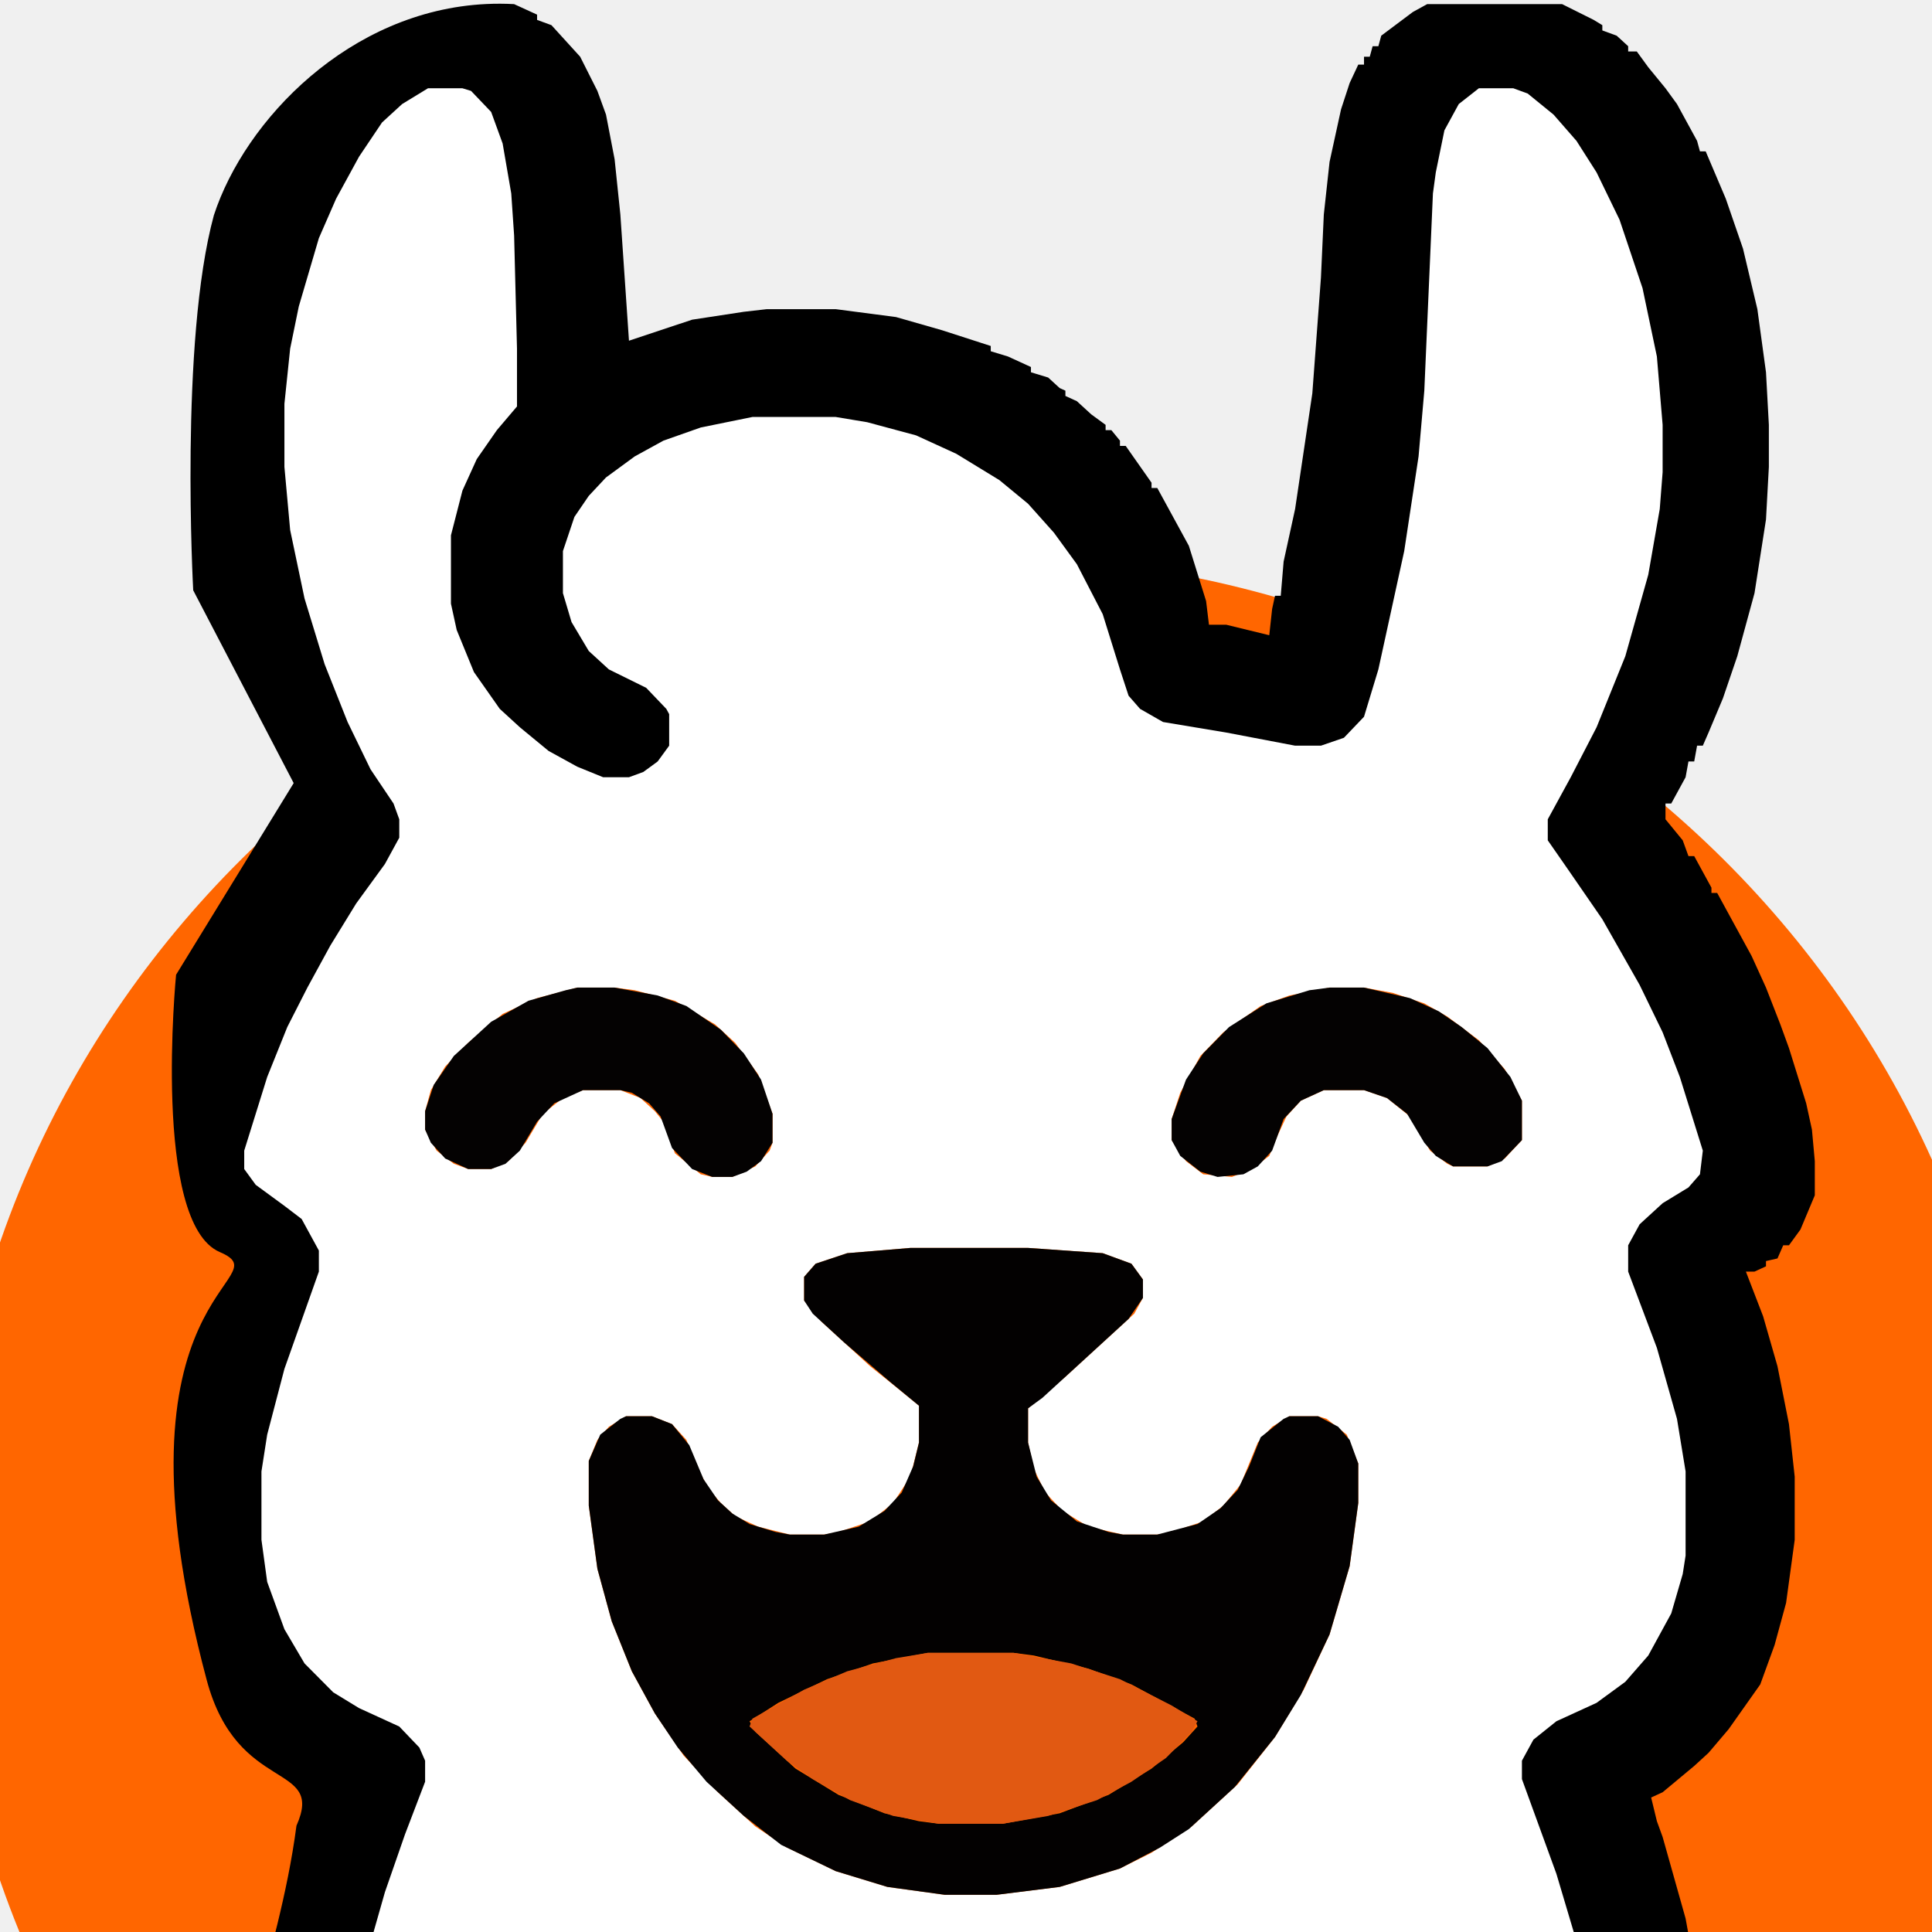
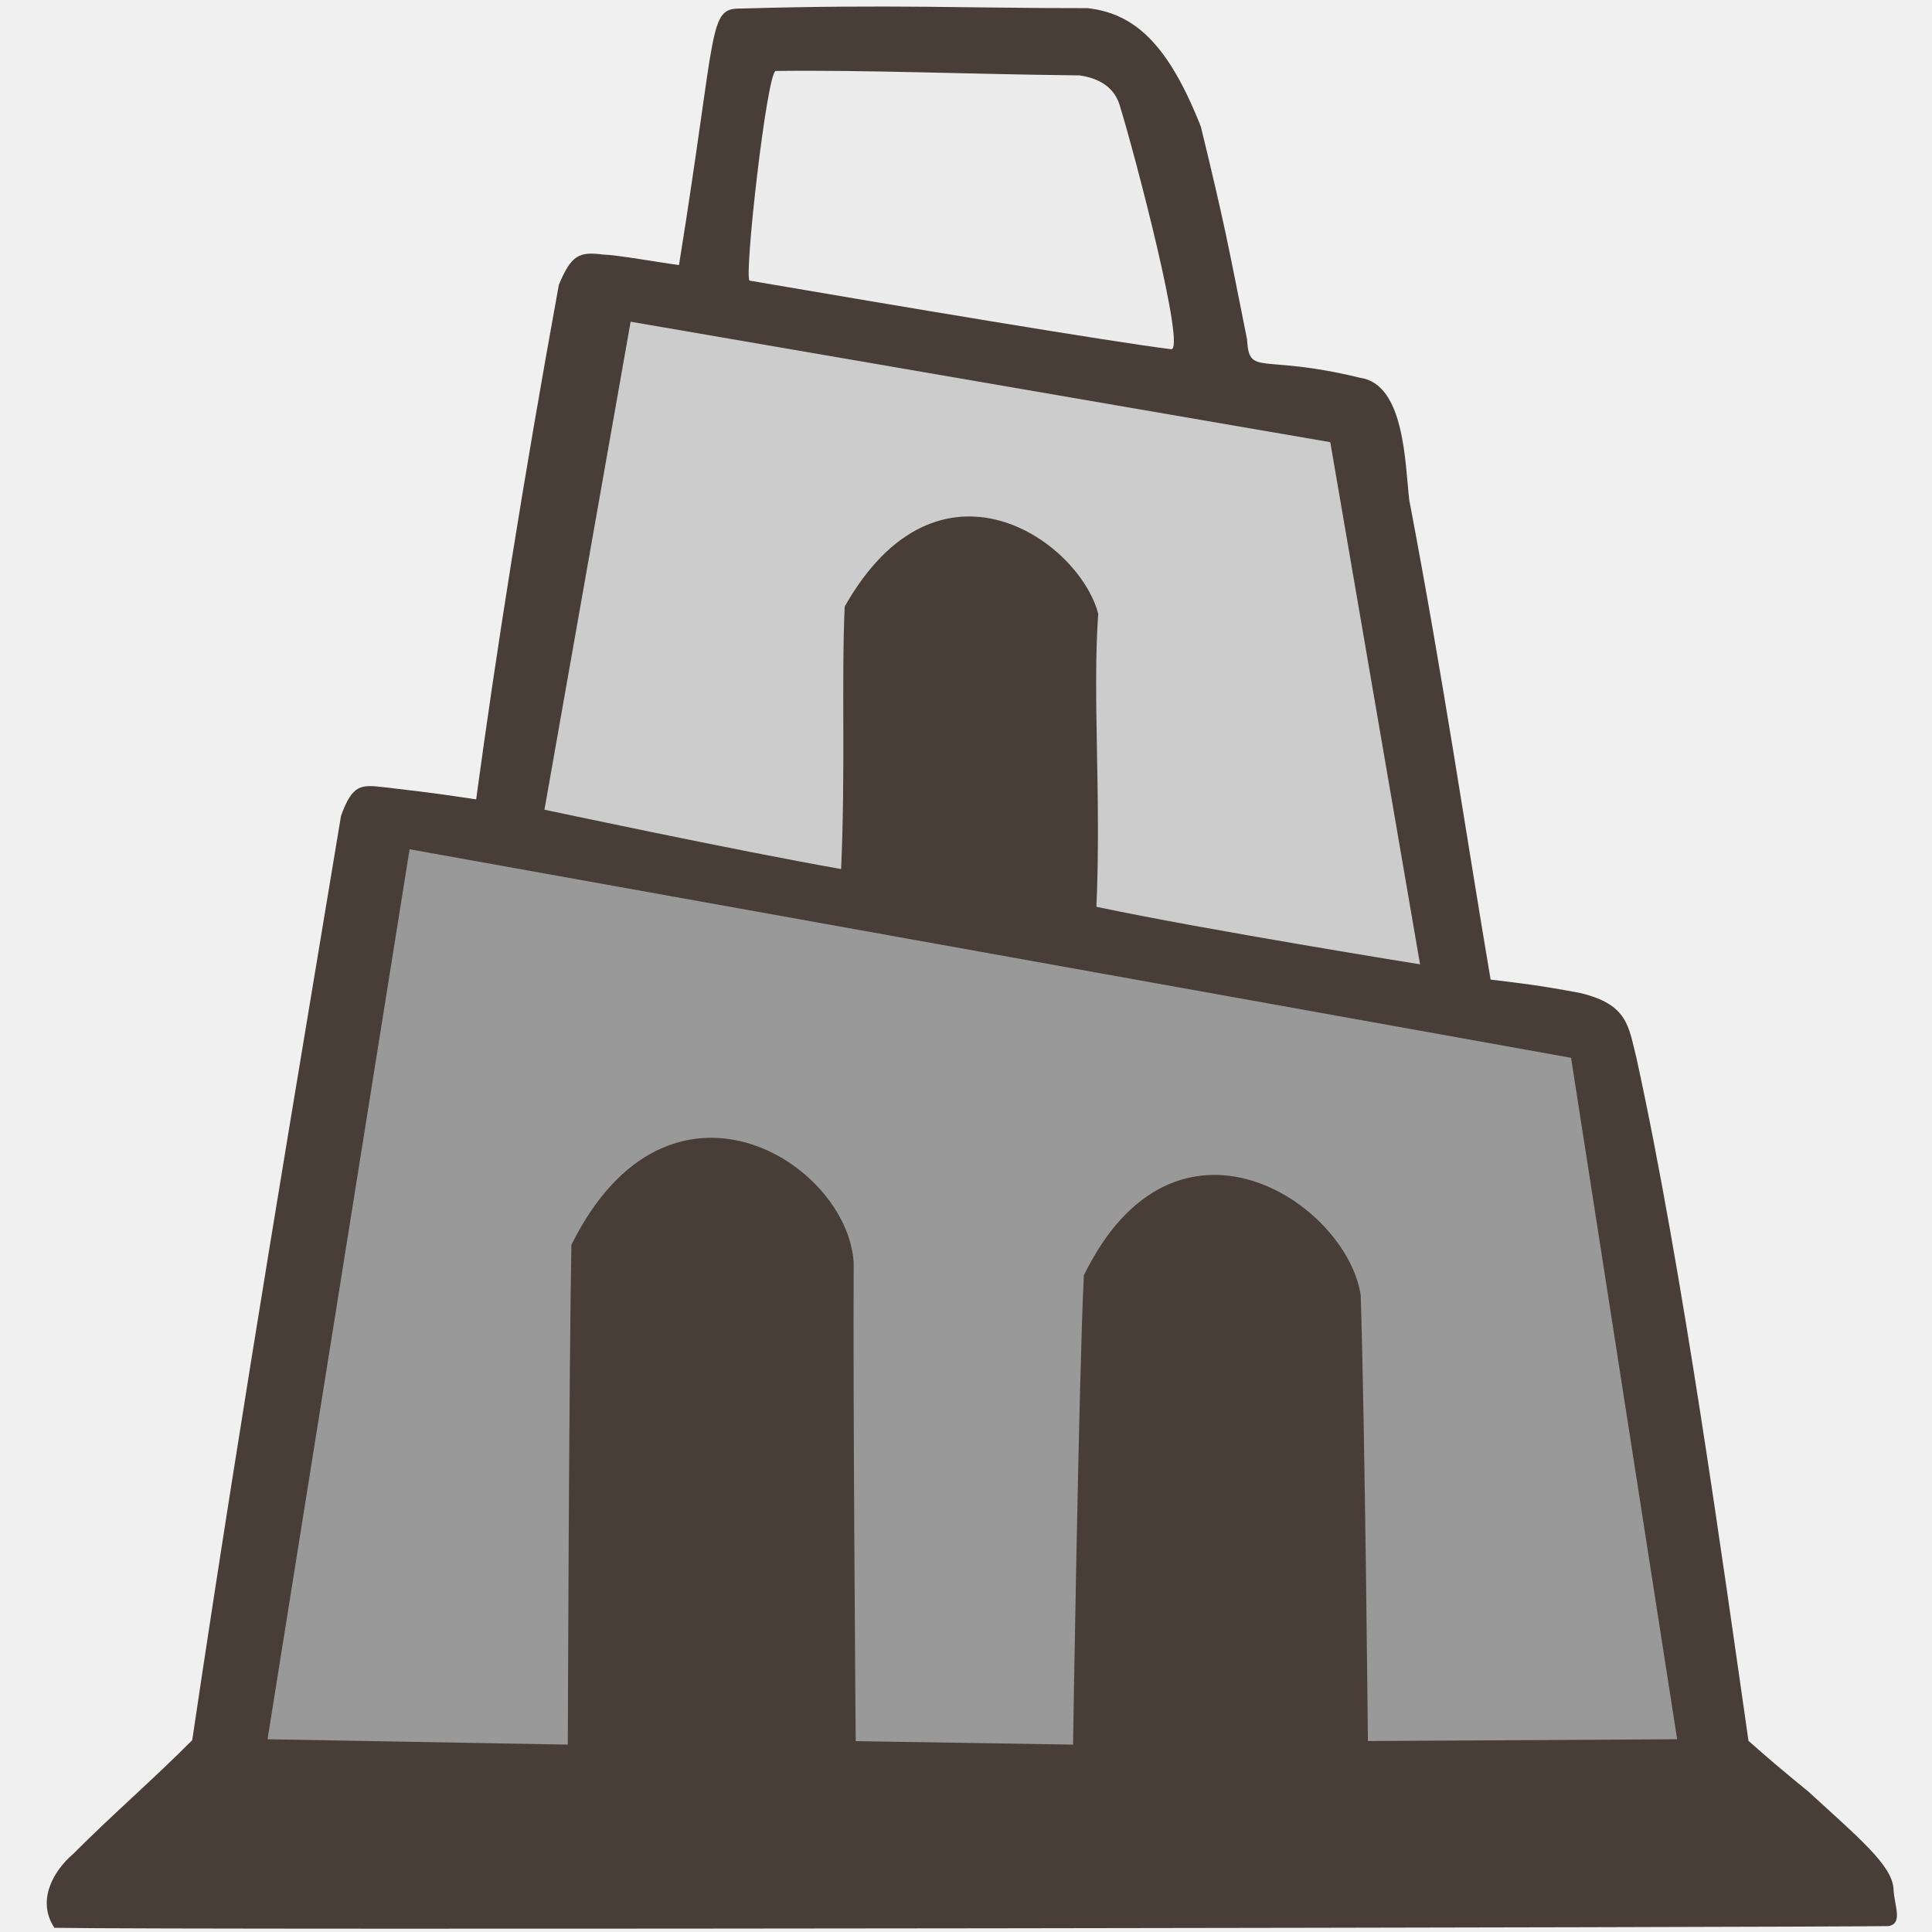
- <svg xmlns="http://www.w3.org/2000/svg" version="1.1" width="800" height="800" id="svg559">
-   <defs id="defs563" />
-   <ellipse style="fill:#ff6600;stroke-width:9.179;stroke-linejoin:bevel;stroke-opacity:0.466" id="path793" cx="406.784" cy="646.535" rx="428.818" ry="416.177" />
-   <g id="g1249" transform="matrix(1.188929,0,0,1.088861,-72.45693,1.708753)">
-     <path d="m 0,0 h 12 l 5,3 6,7 5,16 2,15 1,16 1,43 v 22 l -10,13 -8,16 -4,15 -1,5 v 26 l 4,16 5,12 9,13 12,12 11,7 8,4 3,1 h 9 l 8,-4 4,-5 1,-2 v -12 l -4,-6 -6,-5 -10,-5 -8,-8 -7,-13 -2,-9 v -16 l 4,-13 8,-12 7,-7 13,-9 11,-5 13,-4 11,-2 h 29 l 19,4 14,5 14,8 12,9 12,11 11,15 10,19 6,18 4,16 4,6 8,5 38,7 8,2 h 9 l 8,-3 6,-7 6,-23 8,-40 5,-36 2,-25 3,-75 3,-20 4,-10 4,-6 6,-5 h 12 l 8,4 10,10 10,15 8,17 9,27 5,24 2,14 1,18 v 18 l -2,22 -5,26 -7,25 -10,26 -12,25 -4,8 v 8 l 10,16 10,16 15,29 8,20 9,29 2,8 -1,9 -7,8 -9,6 -7,8 -2,5 v 10 l 12,36 5,20 3,20 v 32 l -3,15 -5,14 -7,12 -10,11 -12,8 -12,6 -6,7 -2,5 v 7 l 12,36 7,26 5,26 3,23 3,9 3,5 H -37 l 4,-5 2,-3 6,-37 6,-26 7,-24 7,-20 3,-9 v -8 l -4,-8 -7,-6 -16,-8 -11,-10 -7,-10 -6,-13 -4,-13 -2,-16 v -26 l 4,-24 8,-28 8,-24 v -8 l -6,-12 -11,-9 -7,-6 -2,-4 v -7 l 8,-28 9,-24 11,-23 8,-14 12,-19 5,-8 1,-3 v -7 l -4,-9 -8,-14 -8,-19 -10,-30 -5,-21 -4,-25 -1,-16 v -24 l 3,-27 5,-22 6,-19 8,-19 10,-17 9,-10 8,-6 z m 52,343 -14,4 -12,6 -12,11 -8,9 -5,9 -2,8 v 7 l 4,8 6,5 5,2 h 8 l 6,-3 6,-7 6,-11 7,-6 7,-3 h 13 l 7,3 5,5 3,4 4,12 9,8 4,1 h 7 l 8,-4 5,-6 1,-3 v -11 l -5,-15 -8,-12 -7,-7 -14,-9 -14,-4 -7,-1 z m 262,0 -14,3 -10,4 -13,10 -8,9 -7,14 -3,10 v 8 l 5,8 6,5 10,1 7,-3 6,-5 3,-8 3,-7 5,-6 8,-4 h 14 l 8,3 8,7 7,13 6,5 2,1 h 12 l 6,-3 6,-7 v -15 l -6,-12 -9,-11 -11,-9 -8,-5 -11,-4 -10,-2 z m -146,99 -22,2 -11,4 -4,5 v 9 l 6,8 17,17 8,7 9,8 v 14 l -3,13 -6,10 -8,7 -11,4 -5,1 h -12 l -11,-3 -8,-4 -5,-5 -4,-5 -4,-8 -4,-11 -5,-6 -7,-3 h -9 l -6,4 -4,5 -3,8 v 17 l 3,24 5,20 7,19 8,16 10,16 12,14 13,13 11,8 17,9 18,6 20,3 h 18 l 22,-3 21,-7 11,-6 14,-10 16,-16 13,-18 10,-18 9,-21 7,-26 3,-24 v -15 l -4,-11 -7,-6 -3,-1 h -10 l -6,4 -5,6 -6,16 -6,8 -7,6 -11,4 -5,1 h -12 l -12,-3 -9,-6 -6,-7 -4,-9 -2,-10 v -13 l 13,-12 24,-24 3,-6 v -7 l -4,-6 -10,-4 -26,-2 z" fill="#FDB539" id="path543" transform="translate(210,31)" style="fill:#ffffff" />
-     <path d="m 0,0 h 41 l 26,2 10,4 4,6 v 7 l -5,8 -30,30 -5,4 v 13 l 3,13 5,9 9,8 11,4 5,1 h 12 l 14,-4 8,-6 6,-7 4,-9 4,-11 8,-7 2,-1 h 10 l 7,4 4,5 3,9 v 15 l -3,24 -7,26 -10,23 -9,16 -14,19 -16,16 -10,7 -14,8 -21,7 -22,3 H 12 l -20,-3 -18,-6 -19,-10 -13,-11 -13,-13 -10,-13 -8,-13 -8,-16 -7,-19 -5,-20 -3,-24 V 81 l 4,-10 7,-6 2,-1 h 9 l 7,3 6,8 5,13 5,8 5,5 6,4 9,3 5,1 h 12 l 12,-3 9,-6 6,-7 4,-10 2,-9 V 60 L -7,51 -23,36 -34,25 -37,20 v -9 l 4,-5 11,-4 z m 6,154 -19,4 -16,6 -17,9 -10,7 2,4 14,14 15,10 16,7 12,3 7,1 h 22 l 20,-4 17,-7 15,-10 11,-10 5,-6 -1,-3 -22,-13 -15,-6 -19,-5 -7,-1 z" fill="#030101" transform="translate(378,473)" id="path551" />
-     <path d="m 0,0 h 30 l 20,4 17,6 18,10 9,6 -2,4 -9,10 -12,9 -12,7 -17,6 -16,3 H 4 l -16,-3 -15,-6 -13,-8 -9,-7 -13,-13 1,-3 18,-11 15,-7 17,-5 z" fill="#e15912" transform="translate(384,627)" id="path553" />
-     <path d="m 0,0 h 13 l 15,3 10,4 12,9 8,9 6,10 4,13 v 11 l -4,7 -5,4 -5,2 H 47 L 40,69 33,61 29,49 25,44 19,40 15,39 H 2 l -10,5 -6,7 -6,11 -5,5 -5,2 h -8 l -8,-4 -5,-6 -2,-5 v -7 l 3,-10 7,-11 13,-13 13,-8 13,-4 z" fill="#040202" transform="translate(262,374)" id="path555" />
-     <path d="m 0,0 h 12 l 16,4 10,5 8,6 9,8 8,11 4,9 v 15 l -7,8 -5,2 H 43 L 37,64 33,59 27,48 20,42 12,39 H -2 l -8,4 -6,7 -4,12 -5,6 -5,3 -9,1 -6,-2 -7,-6 -3,-6 v -8 l 5,-15 6,-10 9,-10 13,-9 15,-5 z" fill="#040202" transform="translate(524,374)" id="path557" />
-     <path id="path545" style="display:inline" d="M 230.32,-0.039 C 182.646,2.446 146.22,44.13 135.428,80.297 123.443,128.236 128.238,222.918 128.238,222.918 l 34.986,73.312 -40.955,72.879 c 0,0 -8.48,94.379 15.23,105.467 22.626,10.581 -41.013,13.649 -4.562,162.752 10.714,43.824 41.29,30.835 31.256,55.396 -6.272,52.322 -27.036,98.611 -14.662,105.377 C 179.636,807.064 180,792 180,792 l 4,-26 5,-25 6,-23 7,-22 7,-20 v -8 l -2,-5 -7,-8 -14,-7 -9,-6 -10,-11 -7,-13 -6,-18 -2,-16 v -26 l 2,-14 6,-25 12,-37 v -8 l -6,-12 -6,-5 -10,-8 -4,-6 v -7 l 8,-28 7,-19 7,-15 8,-16 9,-16 10,-15 5,-10 v -7 l -2,-6 -8,-13 -8,-18 -8,-22 -7,-25 -5,-26 -2,-24 v -24 l 2,-21 3,-16 7,-26 6,-15 8,-16 8,-13 7,-7 9,-6 h 12 l 3,1 7,8 4,12 3,19 1,16 1,43 v 22 l -7,9 -7,11 -5,12 -4,17 v 26 l 2,10 6,16 9,14 7,7 10,9 10,6 9,4 h 9 l 5,-2 5,-4 4,-6 v -12 l -1,-2 -7,-8 -13,-7 -7,-7 -6,-11 -3,-11 v -16 l 4,-13 5,-8 6,-7 10,-8 10,-6 13,-5 18,-4 h 29 l 11,2 17,5 14,7 15,10 10,9 9,11 8,12 9,19 6,21 3,10 4,5 8,5 22,4 24,5 h 9 l 8,-3 7,-8 5,-18 9,-45 5,-36 2,-25 3,-75 1,-8 3,-16 5,-10 7,-6 h 12 l 5,2 9,8 8,10 7,12 8,18 8,26 5,26 2,26 v 18 l -1,14 -4,25 -8,31 -10,27 -9,19 -8,16 v 8 l 7,11 12,19 13,25 8,18 6,17 8,28 -1,9 -4,5 -9,6 -8,8 -4,8 v 10 l 10,29 7,27 3,20 v 32 l -1,7 -4,15 -8,16 -8,10 -10,8 -14,7 -8,7 -4,8 v 7 l 12,36 6,22 5,24 4,29 2,7 5,7 h 23 l 4,-4 3,-6 v -14 l -1,-12 -6,-36 -8,-31 -2,-6 -2,-9 4,-2 11,-10 5,-5 7,-9 11,-17 5,-15 4,-16 3,-24 v -24 l -2,-20 -4,-22 -5,-19 -6,-17 h 3 l 4,-2 v -2 l 4,-1 2,-5 h 2 l 4,-6 5,-13 v -13 l -1,-12 -2,-10 -6,-21 -3,-9 -5,-14 -5,-12 -4,-8 -8,-16 h -2 v -2 l -6,-12 h -2 l -2,-6 -6,-8 v -6 h 2 l 5,-10 1,-6 h 2 l 1,-6 h 2 l 2,-5 5,-13 5,-16 6,-24 4,-28 1,-20 v -16 l -1,-20 -3,-24 -5,-23 -6,-19 -7,-18 h -2 l -1,-4 -7,-14 -4,-6 -6,-8 -4,-6 h -3 v -2 l -4,-4 -5,-2 V 8 L 616,6 605,0 h -47 l -5,3 -11,9 -1,4 h -2 l -1,4 h -2 v 3 h -2 l -3,7 -3,10 -4,20 -2,20 -1,24 -3,44 -6,44 -4,20 -1,13 h -2 l -1,5 -1,10 -15,-4 h -6 l -1,-9 -6,-21 -5,-10 -6,-12 h -2 v -2 l -9,-14 h -2 v -2 l -3,-4 h -2 v -2 l -5,-4 -5,-5 -4,-2 v -2 l -2,-1 -4,-4 -6,-2 v -2 l -8,-4 -6,-2 v -2 l -17,-6 -16,-5 -21,-3 h -24 l -8,1 -18,3 -22,8 -3,-48 -2,-21 -3,-17 -3,-9 L 263,20 253,8 248,6 V 4 l -8,-4 c -3.274,-0.196 -6.501,-0.205 -9.68,-0.039 z" />
+ <svg xmlns="http://www.w3.org/2000/svg" width="64mm" height="64mm" viewBox="0 0 64 64" version="1.1" id="svg180412" xml:space="preserve">
+   <defs id="defs180409" />
+   <g id="g183164" transform="matrix(0.535442,0,0,0.535442,-27.70685,-36.31098)">
+     <path style="display:inline;opacity:1;fill:#483e37;fill-opacity:1;stroke-width:2.117;stroke-linejoin:bevel;stroke-opacity:0.466" d="m 97.6,68.343 c 9.309,-0.266 13.937,-0.019 21.435,-0.024 2.883,0.336 4.958,2.156 7.005,7.331 1.51,6.223 1.63,7.026 2.854,13.142 0.142,2.366 0.789,0.879 6.98,2.392 2.784,0.385 2.79,5.292 3.059,7.564 2.15,11.316 3.469,20.438 5.033,29.672 1.844,0.225 2.94,0.336 5.562,0.834 2.938,0.71 2.966,2.04 3.476,4.088 2.838,12.964 5.395,31.61 6.916,42.175 1.216,1.072 1.921,1.683 3.706,3.139 3.142,2.879 5.196,4.58 5.266,6.026 0.046,1.038 0.611,2.138 -0.316,2.295 -5.028,0.078 -105.278,0.25 -113.465,0.106 -1.066,-1.606 -0.177,-3.424 1.183,-4.592 2.407,-2.415 4.985,-4.638 7.344,-7.017 3.191,-21.473 6.66,-41.761 9.206,-57.188 0.713,-1.969 1.24,-1.93 2.659,-1.768 1.608,0.198 2.529,0.27 5.701,0.751 1.235,-9.102 2.873,-19.51 5.117,-31.841 0.771,-1.819 1.226,-2.065 2.753,-1.863 0.845,0.019 3.384,0.477 4.679,0.648 2.4,-14.902 1.766,-15.889 3.849,-15.87 z" id="path180645" />
+     <path style="opacity:1;fill:#999999;fill-opacity:1;stroke-width:2.117;stroke-linejoin:bevel;stroke-opacity:0.466" d="m 68.298,175.417 8.788,-55.061 71.857,12.903 6.563,42.158 -19.132,0.111 c 0,0 -0.18,-19.255 -0.445,-27.586 -0.867,-5.731 -11.48,-12.784 -17.13,-1.224 -0.317,6.593 -0.667,29.032 -0.667,29.032 l -13.446,-0.215 c 0,0 -0.174,-20.929 -0.125,-29.596 -0.365,-6.228 -11.465,-13.19 -17.464,-1.112 -0.149,7.498 -0.222,30.923 -0.222,30.923 z" id="path181017" />
+     <path style="opacity:1;fill:#cccccc;fill-opacity:1;stroke-width:2.117;stroke-linejoin:bevel;stroke-opacity:0.466" d="m 90.761,87.718 43.285,7.453 5.554,32.304 c 0,0 -13.246,-2.126 -20.022,-3.559 0.301,-6.925 -0.251,-12.998 0.111,-18.131 -1.196,-4.548 -9.891,-10.676 -15.684,-0.445 -0.209,4.647 0.055,10.084 -0.222,16.24 -6.346,-1.112 -18.354,-3.671 -18.354,-3.671 z" id="path181015" />
+     <path style="display:inline;opacity:1;fill:#ececec;fill-opacity:1;stroke-width:2.117;stroke-linejoin:bevel;stroke-opacity:0.466" d="m 99.744,72.205 c 5.707,-0.068 11.715,0.196 18.78,0.274 0.778,0.108 2.046,0.46 2.479,1.798 1.029,3.337 4.129,15.255 3.196,15.142 -3.615,-0.44 -17.255,-2.73 -26.081,-4.243 -0.349,-0.271 1.081,-12.977 1.626,-12.971 z" id="path181013" />
  </g>
</svg>
